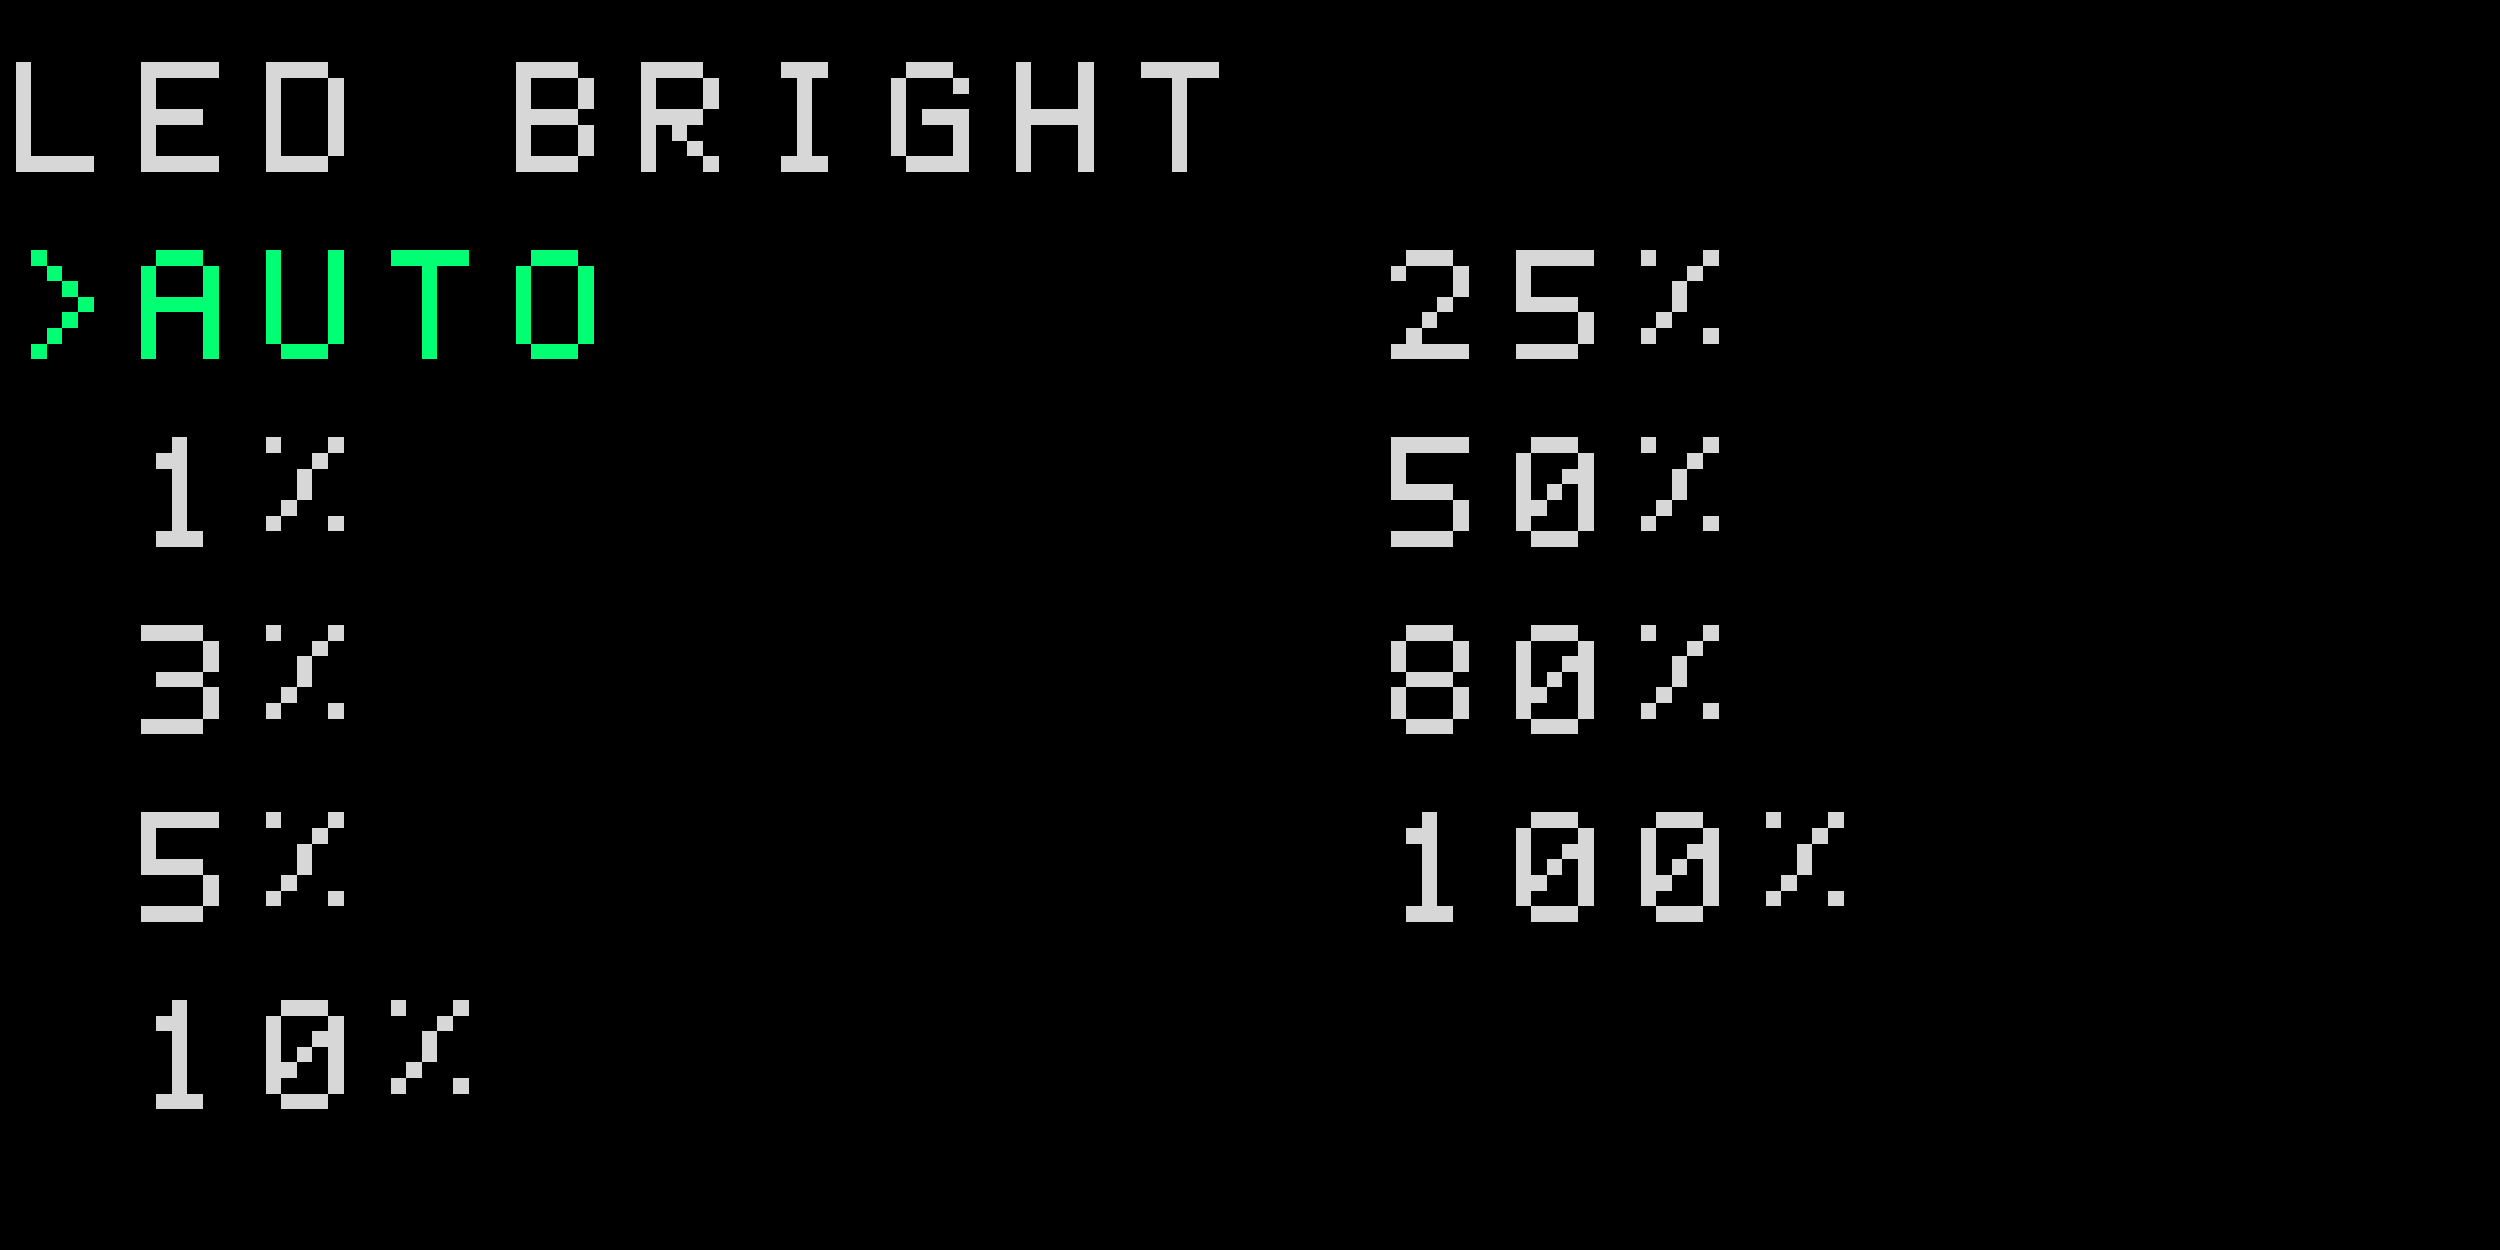
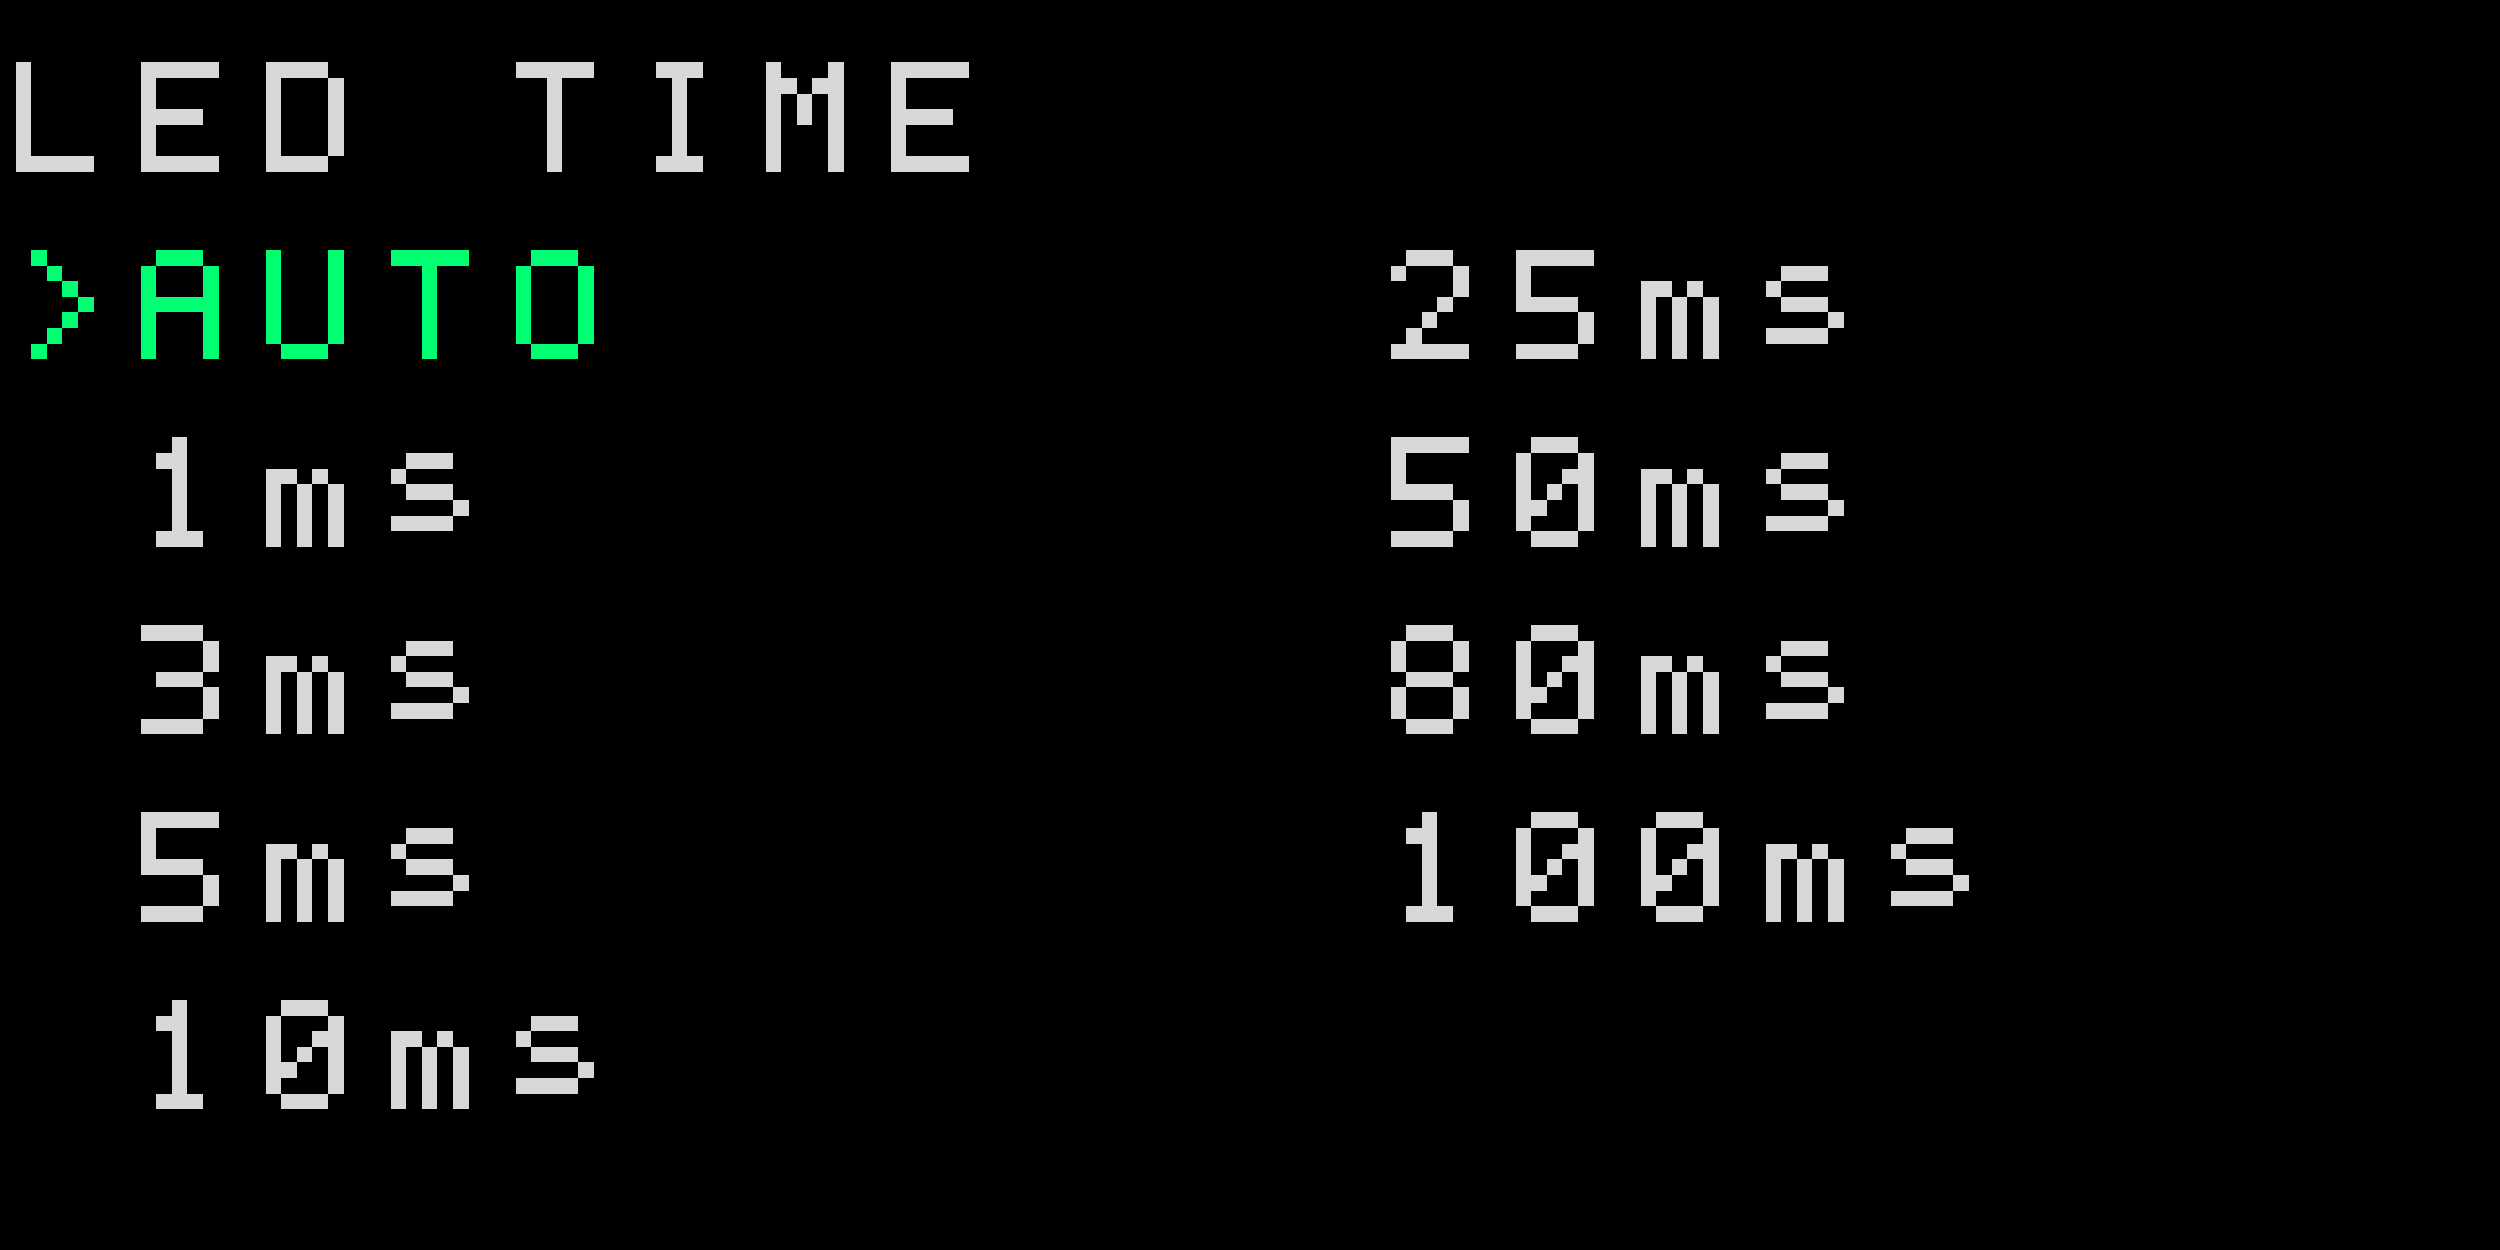
<svg xmlns="http://www.w3.org/2000/svg" width="640" height="320" viewBox="0 0 160 80" shape-rendering="crispEdges" role="img" aria-labelledby="title desc">
  <rect width="160" height="80" fill="#000000" />
-   <path fill="#D6D7D6" d="M1 4h1v1h-1zM1 5h1v1h-1zM1 6h1v1h-1zM1 7h1v1h-1zM1 8h1v1h-1zM1 9h1v1h-1zM1 10h1v1h-1zM2 10h1v1h-1zM3 10h1v1h-1zM4 10h1v1h-1zM5 10h1v1h-1zM9 4h1v1h-1zM10 4h1v1h-1zM11 4h1v1h-1zM12 4h1v1h-1zM13 4h1v1h-1zM9 5h1v1h-1zM9 6h1v1h-1zM9 7h1v1h-1zM10 7h1v1h-1zM11 7h1v1h-1zM12 7h1v1h-1zM9 8h1v1h-1zM9 9h1v1h-1zM9 10h1v1h-1zM10 10h1v1h-1zM11 10h1v1h-1zM12 10h1v1h-1zM13 10h1v1h-1zM17 4h1v1h-1zM18 4h1v1h-1zM19 4h1v1h-1zM20 4h1v1h-1zM17 5h1v1h-1zM21 5h1v1h-1zM17 6h1v1h-1zM21 6h1v1h-1zM17 7h1v1h-1zM21 7h1v1h-1zM17 8h1v1h-1zM21 8h1v1h-1zM17 9h1v1h-1zM21 9h1v1h-1zM17 10h1v1h-1zM18 10h1v1h-1zM19 10h1v1h-1zM20 10h1v1h-1zM33 4h1v1h-1zM34 4h1v1h-1zM35 4h1v1h-1zM36 4h1v1h-1zM33 5h1v1h-1zM37 5h1v1h-1zM33 6h1v1h-1zM37 6h1v1h-1zM33 7h1v1h-1zM34 7h1v1h-1zM35 7h1v1h-1zM36 7h1v1h-1zM33 8h1v1h-1zM37 8h1v1h-1zM33 9h1v1h-1zM37 9h1v1h-1zM33 10h1v1h-1zM34 10h1v1h-1zM35 10h1v1h-1zM36 10h1v1h-1zM41 4h1v1h-1zM42 4h1v1h-1zM43 4h1v1h-1zM44 4h1v1h-1zM41 5h1v1h-1zM45 5h1v1h-1zM41 6h1v1h-1zM45 6h1v1h-1zM41 7h1v1h-1zM42 7h1v1h-1zM43 7h1v1h-1zM44 7h1v1h-1zM41 8h1v1h-1zM43 8h1v1h-1zM41 9h1v1h-1zM44 9h1v1h-1zM41 10h1v1h-1zM45 10h1v1h-1zM50 4h1v1h-1zM51 4h1v1h-1zM52 4h1v1h-1zM51 5h1v1h-1zM51 6h1v1h-1zM51 7h1v1h-1zM51 8h1v1h-1zM51 9h1v1h-1zM50 10h1v1h-1zM51 10h1v1h-1zM52 10h1v1h-1zM58 4h1v1h-1zM59 4h1v1h-1zM60 4h1v1h-1zM57 5h1v1h-1zM61 5h1v1h-1zM57 6h1v1h-1zM57 7h1v1h-1zM59 7h1v1h-1zM60 7h1v1h-1zM61 7h1v1h-1zM57 8h1v1h-1zM61 8h1v1h-1zM57 9h1v1h-1zM61 9h1v1h-1zM58 10h1v1h-1zM59 10h1v1h-1zM60 10h1v1h-1zM61 10h1v1h-1zM65 4h1v1h-1zM69 4h1v1h-1zM65 5h1v1h-1zM69 5h1v1h-1zM65 6h1v1h-1zM69 6h1v1h-1zM65 7h1v1h-1zM66 7h1v1h-1zM67 7h1v1h-1zM68 7h1v1h-1zM69 7h1v1h-1zM65 8h1v1h-1zM69 8h1v1h-1zM65 9h1v1h-1zM69 9h1v1h-1zM65 10h1v1h-1zM69 10h1v1h-1zM73 4h1v1h-1zM74 4h1v1h-1zM75 4h1v1h-1zM76 4h1v1h-1zM77 4h1v1h-1zM75 5h1v1h-1zM75 6h1v1h-1zM75 7h1v1h-1zM75 8h1v1h-1zM75 9h1v1h-1zM75 10h1v1h-1zM90 16h1v1h-1zM91 16h1v1h-1zM92 16h1v1h-1zM89 17h1v1h-1zM93 17h1v1h-1zM93 18h1v1h-1zM92 19h1v1h-1zM91 20h1v1h-1zM90 21h1v1h-1zM89 22h1v1h-1zM90 22h1v1h-1zM91 22h1v1h-1zM92 22h1v1h-1zM93 22h1v1h-1zM97 16h1v1h-1zM98 16h1v1h-1zM99 16h1v1h-1zM100 16h1v1h-1zM101 16h1v1h-1zM97 17h1v1h-1zM97 18h1v1h-1zM97 19h1v1h-1zM98 19h1v1h-1zM99 19h1v1h-1zM100 19h1v1h-1zM101 20h1v1h-1zM101 21h1v1h-1zM97 22h1v1h-1zM98 22h1v1h-1zM99 22h1v1h-1zM100 22h1v1h-1zM105 16h1v1h-1zM109 16h1v1h-1zM108 17h1v1h-1zM107 18h1v1h-1zM107 19h1v1h-1zM106 20h1v1h-1zM105 21h1v1h-1zM109 21h1v1h-1zM11 28h1v1h-1zM10 29h1v1h-1zM11 29h1v1h-1zM11 30h1v1h-1zM11 31h1v1h-1zM11 32h1v1h-1zM11 33h1v1h-1zM10 34h1v1h-1zM11 34h1v1h-1zM12 34h1v1h-1zM17 28h1v1h-1zM21 28h1v1h-1zM20 29h1v1h-1zM19 30h1v1h-1zM19 31h1v1h-1zM18 32h1v1h-1zM17 33h1v1h-1zM21 33h1v1h-1zM89 28h1v1h-1zM90 28h1v1h-1zM91 28h1v1h-1zM92 28h1v1h-1zM93 28h1v1h-1zM89 29h1v1h-1zM89 30h1v1h-1zM89 31h1v1h-1zM90 31h1v1h-1zM91 31h1v1h-1zM92 31h1v1h-1zM93 32h1v1h-1zM93 33h1v1h-1zM89 34h1v1h-1zM90 34h1v1h-1zM91 34h1v1h-1zM92 34h1v1h-1zM98 28h1v1h-1zM99 28h1v1h-1zM100 28h1v1h-1zM97 29h1v1h-1zM101 29h1v1h-1zM97 30h1v1h-1zM100 30h1v1h-1zM101 30h1v1h-1zM97 31h1v1h-1zM99 31h1v1h-1zM101 31h1v1h-1zM97 32h1v1h-1zM98 32h1v1h-1zM101 32h1v1h-1zM97 33h1v1h-1zM101 33h1v1h-1zM98 34h1v1h-1zM99 34h1v1h-1zM100 34h1v1h-1zM105 28h1v1h-1zM109 28h1v1h-1zM108 29h1v1h-1zM107 30h1v1h-1zM107 31h1v1h-1zM106 32h1v1h-1zM105 33h1v1h-1zM109 33h1v1h-1zM9 40h1v1h-1zM10 40h1v1h-1zM11 40h1v1h-1zM12 40h1v1h-1zM13 41h1v1h-1zM13 42h1v1h-1zM10 43h1v1h-1zM11 43h1v1h-1zM12 43h1v1h-1zM13 44h1v1h-1zM13 45h1v1h-1zM9 46h1v1h-1zM10 46h1v1h-1zM11 46h1v1h-1zM12 46h1v1h-1zM17 40h1v1h-1zM21 40h1v1h-1zM20 41h1v1h-1zM19 42h1v1h-1zM19 43h1v1h-1zM18 44h1v1h-1zM17 45h1v1h-1zM21 45h1v1h-1zM90 40h1v1h-1zM91 40h1v1h-1zM92 40h1v1h-1zM89 41h1v1h-1zM93 41h1v1h-1zM89 42h1v1h-1zM93 42h1v1h-1zM90 43h1v1h-1zM91 43h1v1h-1zM92 43h1v1h-1zM89 44h1v1h-1zM93 44h1v1h-1zM89 45h1v1h-1zM93 45h1v1h-1zM90 46h1v1h-1zM91 46h1v1h-1zM92 46h1v1h-1zM98 40h1v1h-1zM99 40h1v1h-1zM100 40h1v1h-1zM97 41h1v1h-1zM101 41h1v1h-1zM97 42h1v1h-1zM100 42h1v1h-1zM101 42h1v1h-1zM97 43h1v1h-1zM99 43h1v1h-1zM101 43h1v1h-1zM97 44h1v1h-1zM98 44h1v1h-1zM101 44h1v1h-1zM97 45h1v1h-1zM101 45h1v1h-1zM98 46h1v1h-1zM99 46h1v1h-1zM100 46h1v1h-1zM105 40h1v1h-1zM109 40h1v1h-1zM108 41h1v1h-1zM107 42h1v1h-1zM107 43h1v1h-1zM106 44h1v1h-1zM105 45h1v1h-1zM109 45h1v1h-1zM9 52h1v1h-1zM10 52h1v1h-1zM11 52h1v1h-1zM12 52h1v1h-1zM13 52h1v1h-1zM9 53h1v1h-1zM9 54h1v1h-1zM9 55h1v1h-1zM10 55h1v1h-1zM11 55h1v1h-1zM12 55h1v1h-1zM13 56h1v1h-1zM13 57h1v1h-1zM9 58h1v1h-1zM10 58h1v1h-1zM11 58h1v1h-1zM12 58h1v1h-1zM17 52h1v1h-1zM21 52h1v1h-1zM20 53h1v1h-1zM19 54h1v1h-1zM19 55h1v1h-1zM18 56h1v1h-1zM17 57h1v1h-1zM21 57h1v1h-1zM91 52h1v1h-1zM90 53h1v1h-1zM91 53h1v1h-1zM91 54h1v1h-1zM91 55h1v1h-1zM91 56h1v1h-1zM91 57h1v1h-1zM90 58h1v1h-1zM91 58h1v1h-1zM92 58h1v1h-1zM98 52h1v1h-1zM99 52h1v1h-1zM100 52h1v1h-1zM97 53h1v1h-1zM101 53h1v1h-1zM97 54h1v1h-1zM100 54h1v1h-1zM101 54h1v1h-1zM97 55h1v1h-1zM99 55h1v1h-1zM101 55h1v1h-1zM97 56h1v1h-1zM98 56h1v1h-1zM101 56h1v1h-1zM97 57h1v1h-1zM101 57h1v1h-1zM98 58h1v1h-1zM99 58h1v1h-1zM100 58h1v1h-1zM106 52h1v1h-1zM107 52h1v1h-1zM108 52h1v1h-1zM105 53h1v1h-1zM109 53h1v1h-1zM105 54h1v1h-1zM108 54h1v1h-1zM109 54h1v1h-1zM105 55h1v1h-1zM107 55h1v1h-1zM109 55h1v1h-1zM105 56h1v1h-1zM106 56h1v1h-1zM109 56h1v1h-1zM105 57h1v1h-1zM109 57h1v1h-1zM106 58h1v1h-1zM107 58h1v1h-1zM108 58h1v1h-1zM113 52h1v1h-1zM117 52h1v1h-1zM116 53h1v1h-1zM115 54h1v1h-1zM115 55h1v1h-1zM114 56h1v1h-1zM113 57h1v1h-1zM117 57h1v1h-1zM11 64h1v1h-1zM10 65h1v1h-1zM11 65h1v1h-1zM11 66h1v1h-1zM11 67h1v1h-1zM11 68h1v1h-1zM11 69h1v1h-1zM10 70h1v1h-1zM11 70h1v1h-1zM12 70h1v1h-1zM18 64h1v1h-1zM19 64h1v1h-1zM20 64h1v1h-1zM17 65h1v1h-1zM21 65h1v1h-1zM17 66h1v1h-1zM20 66h1v1h-1zM21 66h1v1h-1zM17 67h1v1h-1zM19 67h1v1h-1zM21 67h1v1h-1zM17 68h1v1h-1zM18 68h1v1h-1zM21 68h1v1h-1zM17 69h1v1h-1zM21 69h1v1h-1zM18 70h1v1h-1zM19 70h1v1h-1zM20 70h1v1h-1zM25 64h1v1h-1zM29 64h1v1h-1zM28 65h1v1h-1zM27 66h1v1h-1zM27 67h1v1h-1zM26 68h1v1h-1zM25 69h1v1h-1zM29 69h1v1h-1z" />
+   <path fill="#D6D7D6" d="M1 4h1v1h-1zM1 5h1v1h-1zM1 6h1v1h-1zM1 7h1v1h-1zM1 8h1v1h-1zM1 9h1v1h-1zM1 10h1v1h-1zM2 10h1v1h-1zM3 10h1v1h-1zM4 10h1v1h-1zM5 10h1v1h-1zM9 4h1v1h-1zM10 4h1v1h-1zM11 4h1v1h-1zM12 4h1v1h-1zM13 4h1v1h-1zM9 5h1v1h-1zM9 6h1v1h-1zM9 7h1v1h-1zM10 7h1v1h-1zM11 7h1v1h-1zM12 7h1v1h-1zM9 8h1v1h-1zM9 9h1v1h-1zM9 10h1v1h-1zM10 10h1v1h-1zM11 10h1v1h-1zM12 10h1v1h-1zM13 10h1v1h-1zM17 4h1v1h-1zM18 4h1v1h-1zM19 4h1v1h-1zM20 4h1v1h-1zM17 5h1v1h-1zM21 5h1v1h-1zM17 6h1v1h-1zM21 6h1v1h-1zM17 7h1v1h-1zM21 7h1v1h-1zM17 8h1v1h-1zM21 8h1v1h-1zM17 9h1v1h-1zM21 9h1v1h-1zM17 10h1v1h-1zM18 10h1v1h-1zM19 10h1v1h-1zM20 10h1v1h-1zM33 4h1v1h-1zM34 4h1v1h-1zM35 4h1v1h-1zM36 4h1v1h-1zM37 4h1v1h-1zM35 5h1v1h-1zM35 6h1v1h-1zM35 7h1v1h-1zM35 8h1v1h-1zM35 9h1v1h-1zM35 10h1v1h-1zM42 4h1v1h-1zM43 4h1v1h-1zM44 4h1v1h-1zM43 5h1v1h-1zM43 6h1v1h-1zM43 7h1v1h-1zM43 8h1v1h-1zM43 9h1v1h-1zM42 10h1v1h-1zM43 10h1v1h-1zM44 10h1v1h-1zM49 4h1v1h-1zM53 4h1v1h-1zM49 5h1v1h-1zM50 5h1v1h-1zM52 5h1v1h-1zM53 5h1v1h-1zM49 6h1v1h-1zM51 6h1v1h-1zM53 6h1v1h-1zM49 7h1v1h-1zM51 7h1v1h-1zM53 7h1v1h-1zM49 8h1v1h-1zM53 8h1v1h-1zM49 9h1v1h-1zM53 9h1v1h-1zM49 10h1v1h-1zM53 10h1v1h-1zM57 4h1v1h-1zM58 4h1v1h-1zM59 4h1v1h-1zM60 4h1v1h-1zM61 4h1v1h-1zM57 5h1v1h-1zM57 6h1v1h-1zM57 7h1v1h-1zM58 7h1v1h-1zM59 7h1v1h-1zM60 7h1v1h-1zM57 8h1v1h-1zM57 9h1v1h-1zM57 10h1v1h-1zM58 10h1v1h-1zM59 10h1v1h-1zM60 10h1v1h-1zM61 10h1v1h-1zM90 16h1v1h-1zM91 16h1v1h-1zM92 16h1v1h-1zM89 17h1v1h-1zM93 17h1v1h-1zM93 18h1v1h-1zM92 19h1v1h-1zM91 20h1v1h-1zM90 21h1v1h-1zM89 22h1v1h-1zM90 22h1v1h-1zM91 22h1v1h-1zM92 22h1v1h-1zM93 22h1v1h-1zM97 16h1v1h-1zM98 16h1v1h-1zM99 16h1v1h-1zM100 16h1v1h-1zM101 16h1v1h-1zM97 17h1v1h-1zM97 18h1v1h-1zM97 19h1v1h-1zM98 19h1v1h-1zM99 19h1v1h-1zM100 19h1v1h-1zM101 20h1v1h-1zM101 21h1v1h-1zM97 22h1v1h-1zM98 22h1v1h-1zM99 22h1v1h-1zM100 22h1v1h-1zM105 18h1v1h-1zM106 18h1v1h-1zM108 18h1v1h-1zM105 19h1v1h-1zM107 19h1v1h-1zM109 19h1v1h-1zM105 20h1v1h-1zM107 20h1v1h-1zM109 20h1v1h-1zM105 21h1v1h-1zM107 21h1v1h-1zM109 21h1v1h-1zM105 22h1v1h-1zM107 22h1v1h-1zM109 22h1v1h-1zM114 17h1v1h-1zM115 17h1v1h-1zM116 17h1v1h-1zM113 18h1v1h-1zM114 19h1v1h-1zM115 19h1v1h-1zM116 19h1v1h-1zM117 20h1v1h-1zM113 21h1v1h-1zM114 21h1v1h-1zM115 21h1v1h-1zM116 21h1v1h-1zM11 28h1v1h-1zM10 29h1v1h-1zM11 29h1v1h-1zM11 30h1v1h-1zM11 31h1v1h-1zM11 32h1v1h-1zM11 33h1v1h-1zM10 34h1v1h-1zM11 34h1v1h-1zM12 34h1v1h-1zM17 30h1v1h-1zM18 30h1v1h-1zM20 30h1v1h-1zM17 31h1v1h-1zM19 31h1v1h-1zM21 31h1v1h-1zM17 32h1v1h-1zM19 32h1v1h-1zM21 32h1v1h-1zM17 33h1v1h-1zM19 33h1v1h-1zM21 33h1v1h-1zM17 34h1v1h-1zM19 34h1v1h-1zM21 34h1v1h-1zM26 29h1v1h-1zM27 29h1v1h-1zM28 29h1v1h-1zM25 30h1v1h-1zM26 31h1v1h-1zM27 31h1v1h-1zM28 31h1v1h-1zM29 32h1v1h-1zM25 33h1v1h-1zM26 33h1v1h-1zM27 33h1v1h-1zM28 33h1v1h-1zM89 28h1v1h-1zM90 28h1v1h-1zM91 28h1v1h-1zM92 28h1v1h-1zM93 28h1v1h-1zM89 29h1v1h-1zM89 30h1v1h-1zM89 31h1v1h-1zM90 31h1v1h-1zM91 31h1v1h-1zM92 31h1v1h-1zM93 32h1v1h-1zM93 33h1v1h-1zM89 34h1v1h-1zM90 34h1v1h-1zM91 34h1v1h-1zM92 34h1v1h-1zM98 28h1v1h-1zM99 28h1v1h-1zM100 28h1v1h-1zM97 29h1v1h-1zM101 29h1v1h-1zM97 30h1v1h-1zM100 30h1v1h-1zM101 30h1v1h-1zM97 31h1v1h-1zM99 31h1v1h-1zM101 31h1v1h-1zM97 32h1v1h-1zM98 32h1v1h-1zM101 32h1v1h-1zM97 33h1v1h-1zM101 33h1v1h-1zM98 34h1v1h-1zM99 34h1v1h-1zM100 34h1v1h-1zM105 30h1v1h-1zM106 30h1v1h-1zM108 30h1v1h-1zM105 31h1v1h-1zM107 31h1v1h-1zM109 31h1v1h-1zM105 32h1v1h-1zM107 32h1v1h-1zM109 32h1v1h-1zM105 33h1v1h-1zM107 33h1v1h-1zM109 33h1v1h-1zM105 34h1v1h-1zM107 34h1v1h-1zM109 34h1v1h-1zM114 29h1v1h-1zM115 29h1v1h-1zM116 29h1v1h-1zM113 30h1v1h-1zM114 31h1v1h-1zM115 31h1v1h-1zM116 31h1v1h-1zM117 32h1v1h-1zM113 33h1v1h-1zM114 33h1v1h-1zM115 33h1v1h-1zM116 33h1v1h-1zM9 40h1v1h-1zM10 40h1v1h-1zM11 40h1v1h-1zM12 40h1v1h-1zM13 41h1v1h-1zM13 42h1v1h-1zM10 43h1v1h-1zM11 43h1v1h-1zM12 43h1v1h-1zM13 44h1v1h-1zM13 45h1v1h-1zM9 46h1v1h-1zM10 46h1v1h-1zM11 46h1v1h-1zM12 46h1v1h-1zM17 42h1v1h-1zM18 42h1v1h-1zM20 42h1v1h-1zM17 43h1v1h-1zM19 43h1v1h-1zM21 43h1v1h-1zM17 44h1v1h-1zM19 44h1v1h-1zM21 44h1v1h-1zM17 45h1v1h-1zM19 45h1v1h-1zM21 45h1v1h-1zM17 46h1v1h-1zM19 46h1v1h-1zM21 46h1v1h-1zM26 41h1v1h-1zM27 41h1v1h-1zM28 41h1v1h-1zM25 42h1v1h-1zM26 43h1v1h-1zM27 43h1v1h-1zM28 43h1v1h-1zM29 44h1v1h-1zM25 45h1v1h-1zM26 45h1v1h-1zM27 45h1v1h-1zM28 45h1v1h-1zM90 40h1v1h-1zM91 40h1v1h-1zM92 40h1v1h-1zM89 41h1v1h-1zM93 41h1v1h-1zM89 42h1v1h-1zM93 42h1v1h-1zM90 43h1v1h-1zM91 43h1v1h-1zM92 43h1v1h-1zM89 44h1v1h-1zM93 44h1v1h-1zM89 45h1v1h-1zM93 45h1v1h-1zM90 46h1v1h-1zM91 46h1v1h-1zM92 46h1v1h-1zM98 40h1v1h-1zM99 40h1v1h-1zM100 40h1v1h-1zM97 41h1v1h-1zM101 41h1v1h-1zM97 42h1v1h-1zM100 42h1v1h-1zM101 42h1v1h-1zM97 43h1v1h-1zM99 43h1v1h-1zM101 43h1v1h-1zM97 44h1v1h-1zM98 44h1v1h-1zM101 44h1v1h-1zM97 45h1v1h-1zM101 45h1v1h-1zM98 46h1v1h-1zM99 46h1v1h-1zM100 46h1v1h-1zM105 42h1v1h-1zM106 42h1v1h-1zM108 42h1v1h-1zM105 43h1v1h-1zM107 43h1v1h-1zM109 43h1v1h-1zM105 44h1v1h-1zM107 44h1v1h-1zM109 44h1v1h-1zM105 45h1v1h-1zM107 45h1v1h-1zM109 45h1v1h-1zM105 46h1v1h-1zM107 46h1v1h-1zM109 46h1v1h-1zM114 41h1v1h-1zM115 41h1v1h-1zM116 41h1v1h-1zM113 42h1v1h-1zM114 43h1v1h-1zM115 43h1v1h-1zM116 43h1v1h-1zM117 44h1v1h-1zM113 45h1v1h-1zM114 45h1v1h-1zM115 45h1v1h-1zM116 45h1v1h-1zM9 52h1v1h-1zM10 52h1v1h-1zM11 52h1v1h-1zM12 52h1v1h-1zM13 52h1v1h-1zM9 53h1v1h-1zM9 54h1v1h-1zM9 55h1v1h-1zM10 55h1v1h-1zM11 55h1v1h-1zM12 55h1v1h-1zM13 56h1v1h-1zM13 57h1v1h-1zM9 58h1v1h-1zM10 58h1v1h-1zM11 58h1v1h-1zM12 58h1v1h-1zM17 54h1v1h-1zM18 54h1v1h-1zM20 54h1v1h-1zM17 55h1v1h-1zM19 55h1v1h-1zM21 55h1v1h-1zM17 56h1v1h-1zM19 56h1v1h-1zM21 56h1v1h-1zM17 57h1v1h-1zM19 57h1v1h-1zM21 57h1v1h-1zM17 58h1v1h-1zM19 58h1v1h-1zM21 58h1v1h-1zM26 53h1v1h-1zM27 53h1v1h-1zM28 53h1v1h-1zM25 54h1v1h-1zM26 55h1v1h-1zM27 55h1v1h-1zM28 55h1v1h-1zM29 56h1v1h-1zM25 57h1v1h-1zM26 57h1v1h-1zM27 57h1v1h-1zM28 57h1v1h-1zM91 52h1v1h-1zM90 53h1v1h-1zM91 53h1v1h-1zM91 54h1v1h-1zM91 55h1v1h-1zM91 56h1v1h-1zM91 57h1v1h-1zM90 58h1v1h-1zM91 58h1v1h-1zM92 58h1v1h-1zM98 52h1v1h-1zM99 52h1v1h-1zM100 52h1v1h-1zM97 53h1v1h-1zM101 53h1v1h-1zM97 54h1v1h-1zM100 54h1v1h-1zM101 54h1v1h-1zM97 55h1v1h-1zM99 55h1v1h-1zM101 55h1v1h-1zM97 56h1v1h-1zM98 56h1v1h-1zM101 56h1v1h-1zM97 57h1v1h-1zM101 57h1v1h-1zM98 58h1v1h-1zM99 58h1v1h-1zM100 58h1v1h-1zM106 52h1v1h-1zM107 52h1v1h-1zM108 52h1v1h-1zM105 53h1v1h-1zM109 53h1v1h-1zM105 54h1v1h-1zM108 54h1v1h-1zM109 54h1v1h-1zM105 55h1v1h-1zM107 55h1v1h-1zM109 55h1v1h-1zM105 56h1v1h-1zM106 56h1v1h-1zM109 56h1v1h-1zM105 57h1v1h-1zM109 57h1v1h-1zM106 58h1v1h-1zM107 58h1v1h-1zM108 58h1v1h-1zM113 54h1v1h-1zM114 54h1v1h-1zM116 54h1v1h-1zM113 55h1v1h-1zM115 55h1v1h-1zM117 55h1v1h-1zM113 56h1v1h-1zM115 56h1v1h-1zM117 56h1v1h-1zM113 57h1v1h-1zM115 57h1v1h-1zM117 57h1v1h-1zM113 58h1v1h-1zM115 58h1v1h-1zM117 58h1v1h-1zM122 53h1v1h-1zM123 53h1v1h-1zM124 53h1v1h-1zM121 54h1v1h-1zM122 55h1v1h-1zM123 55h1v1h-1zM124 55h1v1h-1zM125 56h1v1h-1zM121 57h1v1h-1zM122 57h1v1h-1zM123 57h1v1h-1zM124 57h1v1h-1zM11 64h1v1h-1zM10 65h1v1h-1zM11 65h1v1h-1zM11 66h1v1h-1zM11 67h1v1h-1zM11 68h1v1h-1zM11 69h1v1h-1zM10 70h1v1h-1zM11 70h1v1h-1zM12 70h1v1h-1zM18 64h1v1h-1zM19 64h1v1h-1zM20 64h1v1h-1zM17 65h1v1h-1zM21 65h1v1h-1zM17 66h1v1h-1zM20 66h1v1h-1zM21 66h1v1h-1zM17 67h1v1h-1zM19 67h1v1h-1zM21 67h1v1h-1zM17 68h1v1h-1zM18 68h1v1h-1zM21 68h1v1h-1zM17 69h1v1h-1zM21 69h1v1h-1zM18 70h1v1h-1zM19 70h1v1h-1zM20 70h1v1h-1zM25 66h1v1h-1zM26 66h1v1h-1zM28 66h1v1h-1zM25 67h1v1h-1zM27 67h1v1h-1zM29 67h1v1h-1zM25 68h1v1h-1zM27 68h1v1h-1zM29 68h1v1h-1zM25 69h1v1h-1zM27 69h1v1h-1zM29 69h1v1h-1zM25 70h1v1h-1zM27 70h1v1h-1zM29 70h1v1h-1zM34 65h1v1h-1zM35 65h1v1h-1zM36 65h1v1h-1zM33 66h1v1h-1zM34 67h1v1h-1zM35 67h1v1h-1zM36 67h1v1h-1zM37 68h1v1h-1zM33 69h1v1h-1zM34 69h1v1h-1zM35 69h1v1h-1zM36 69h1v1h-1z" />
  <path fill="#00FF73" d="M2 16h1v1h-1zM3 17h1v1h-1zM4 18h1v1h-1zM5 19h1v1h-1zM4 20h1v1h-1zM3 21h1v1h-1zM2 22h1v1h-1zM10 16h1v1h-1zM11 16h1v1h-1zM12 16h1v1h-1zM9 17h1v1h-1zM13 17h1v1h-1zM9 18h1v1h-1zM13 18h1v1h-1zM9 19h1v1h-1zM10 19h1v1h-1zM11 19h1v1h-1zM12 19h1v1h-1zM13 19h1v1h-1zM9 20h1v1h-1zM13 20h1v1h-1zM9 21h1v1h-1zM13 21h1v1h-1zM9 22h1v1h-1zM13 22h1v1h-1zM17 16h1v1h-1zM21 16h1v1h-1zM17 17h1v1h-1zM21 17h1v1h-1zM17 18h1v1h-1zM21 18h1v1h-1zM17 19h1v1h-1zM21 19h1v1h-1zM17 20h1v1h-1zM21 20h1v1h-1zM17 21h1v1h-1zM21 21h1v1h-1zM18 22h1v1h-1zM19 22h1v1h-1zM20 22h1v1h-1zM25 16h1v1h-1zM26 16h1v1h-1zM27 16h1v1h-1zM28 16h1v1h-1zM29 16h1v1h-1zM27 17h1v1h-1zM27 18h1v1h-1zM27 19h1v1h-1zM27 20h1v1h-1zM27 21h1v1h-1zM27 22h1v1h-1zM34 16h1v1h-1zM35 16h1v1h-1zM36 16h1v1h-1zM33 17h1v1h-1zM37 17h1v1h-1zM33 18h1v1h-1zM37 18h1v1h-1zM33 19h1v1h-1zM37 19h1v1h-1zM33 20h1v1h-1zM37 20h1v1h-1zM33 21h1v1h-1zM37 21h1v1h-1zM34 22h1v1h-1zM35 22h1v1h-1zM36 22h1v1h-1z" />
</svg>
